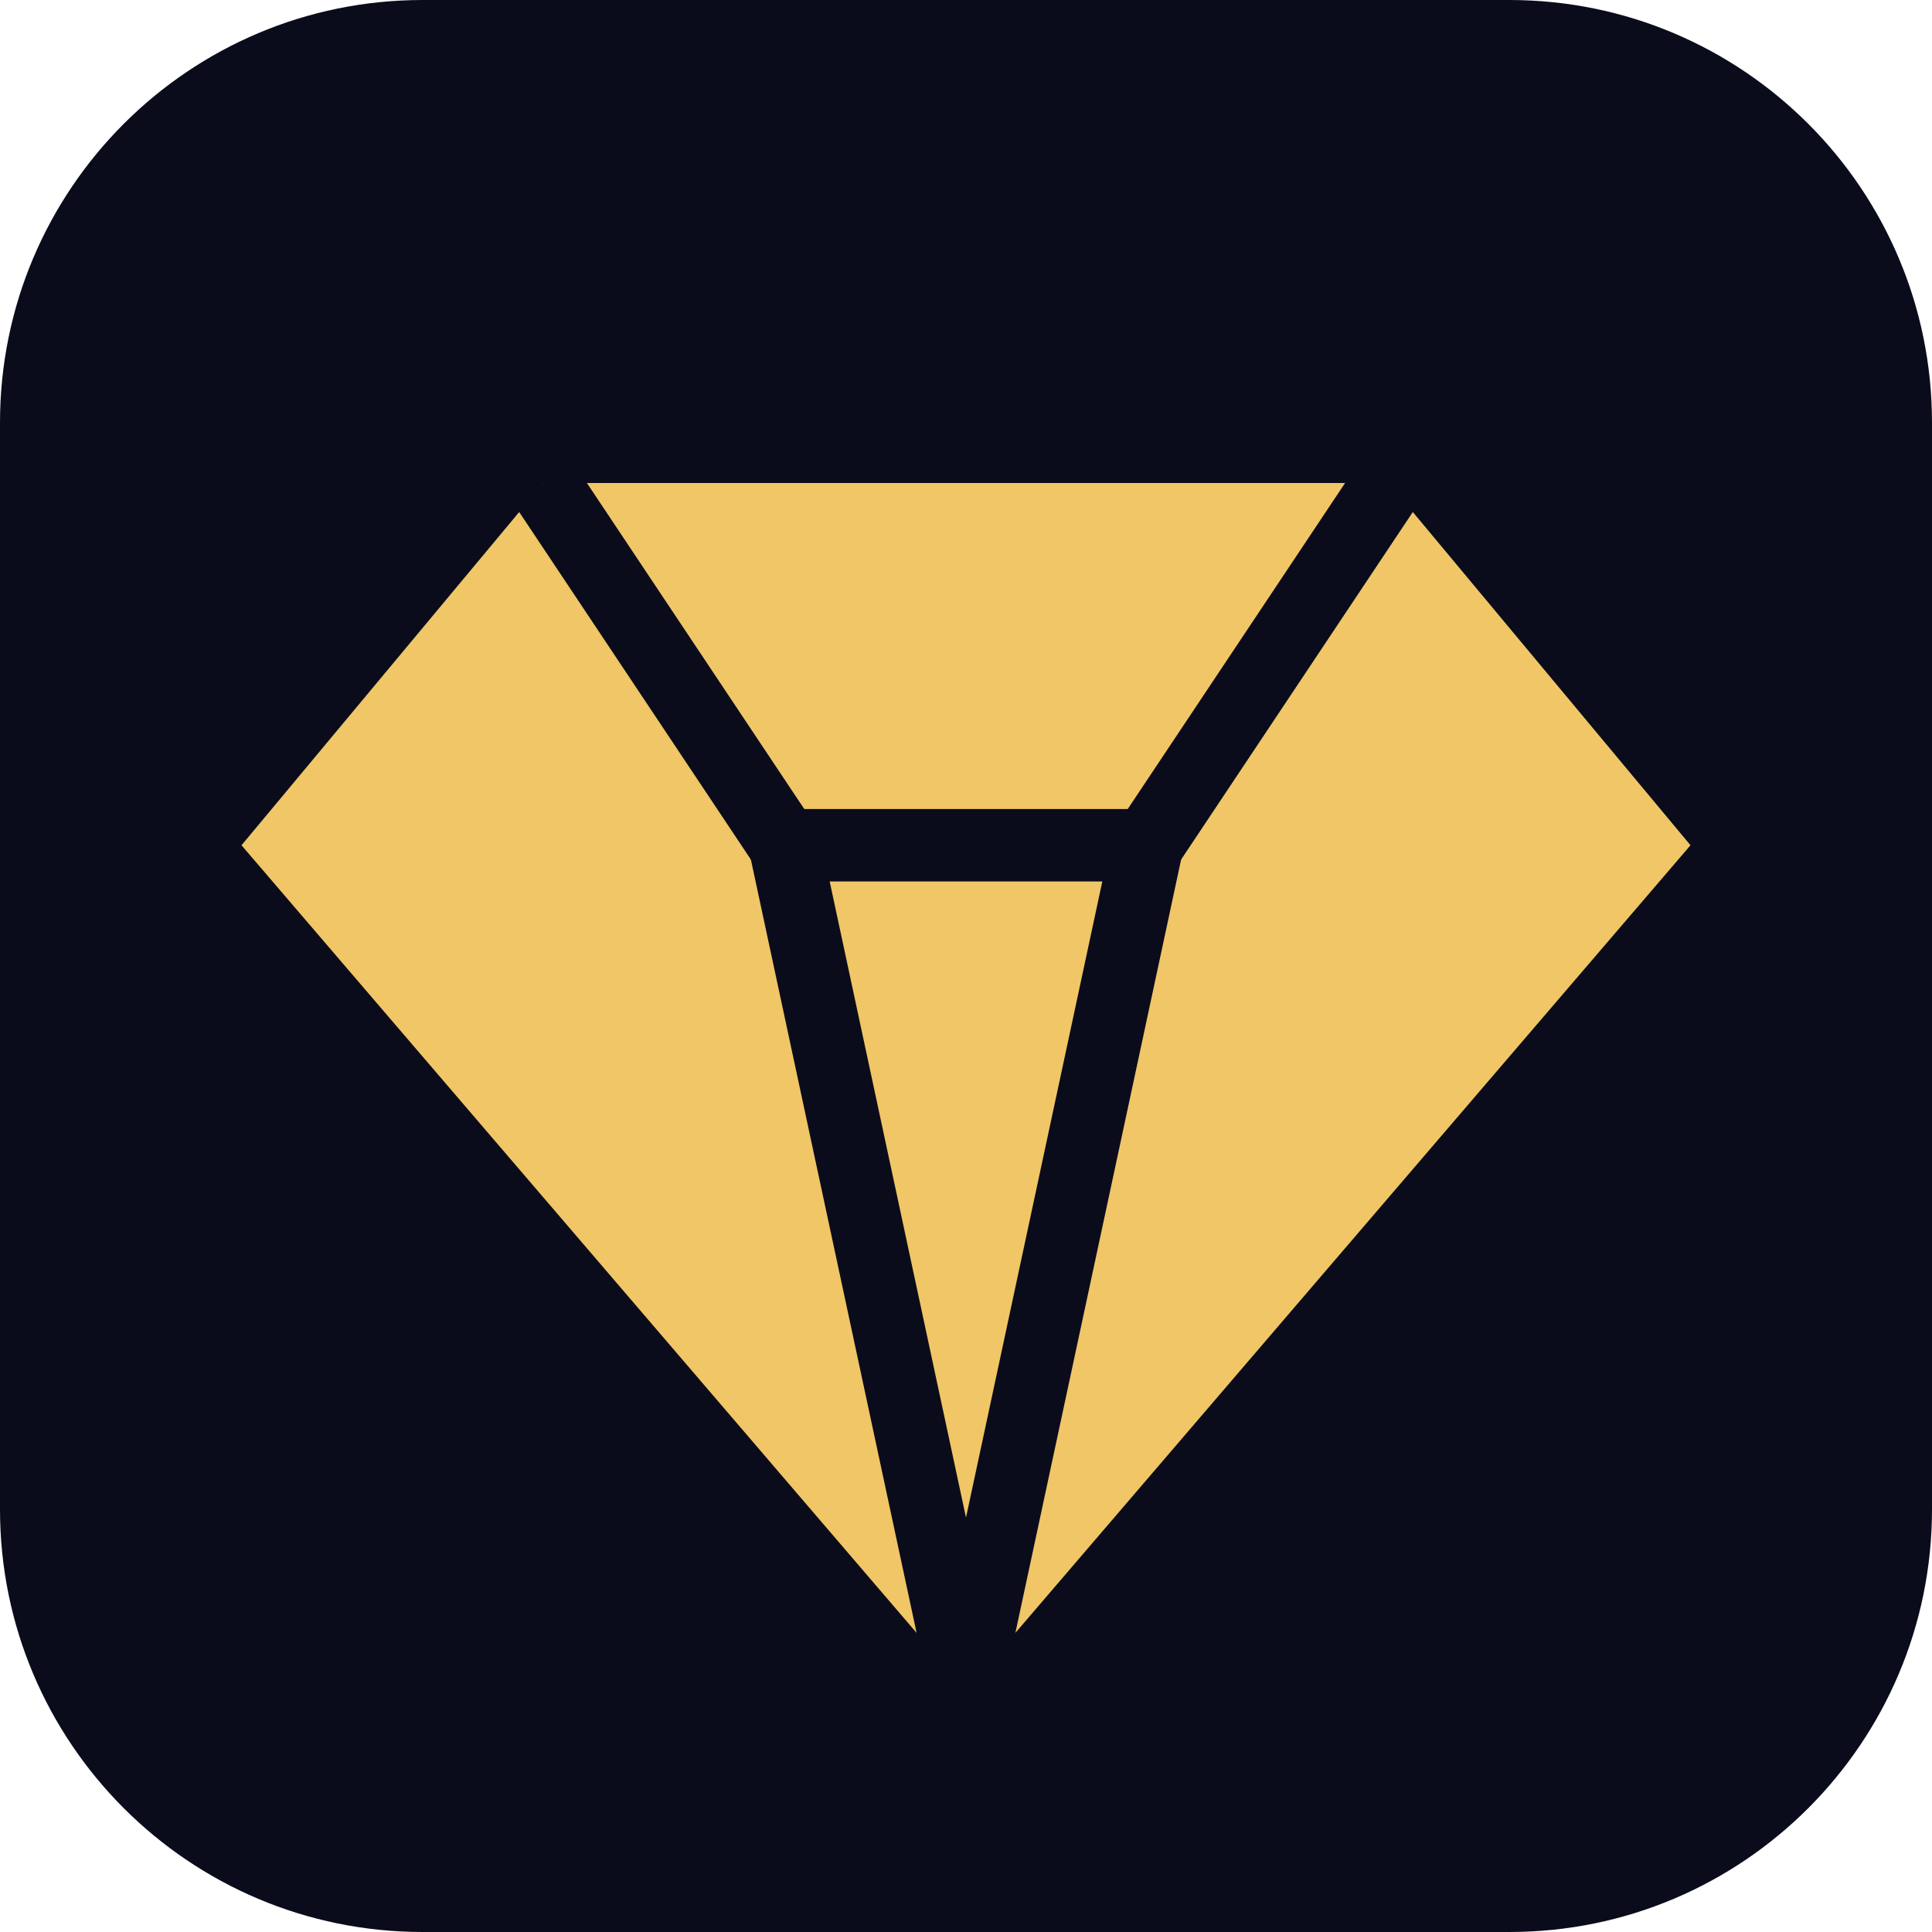
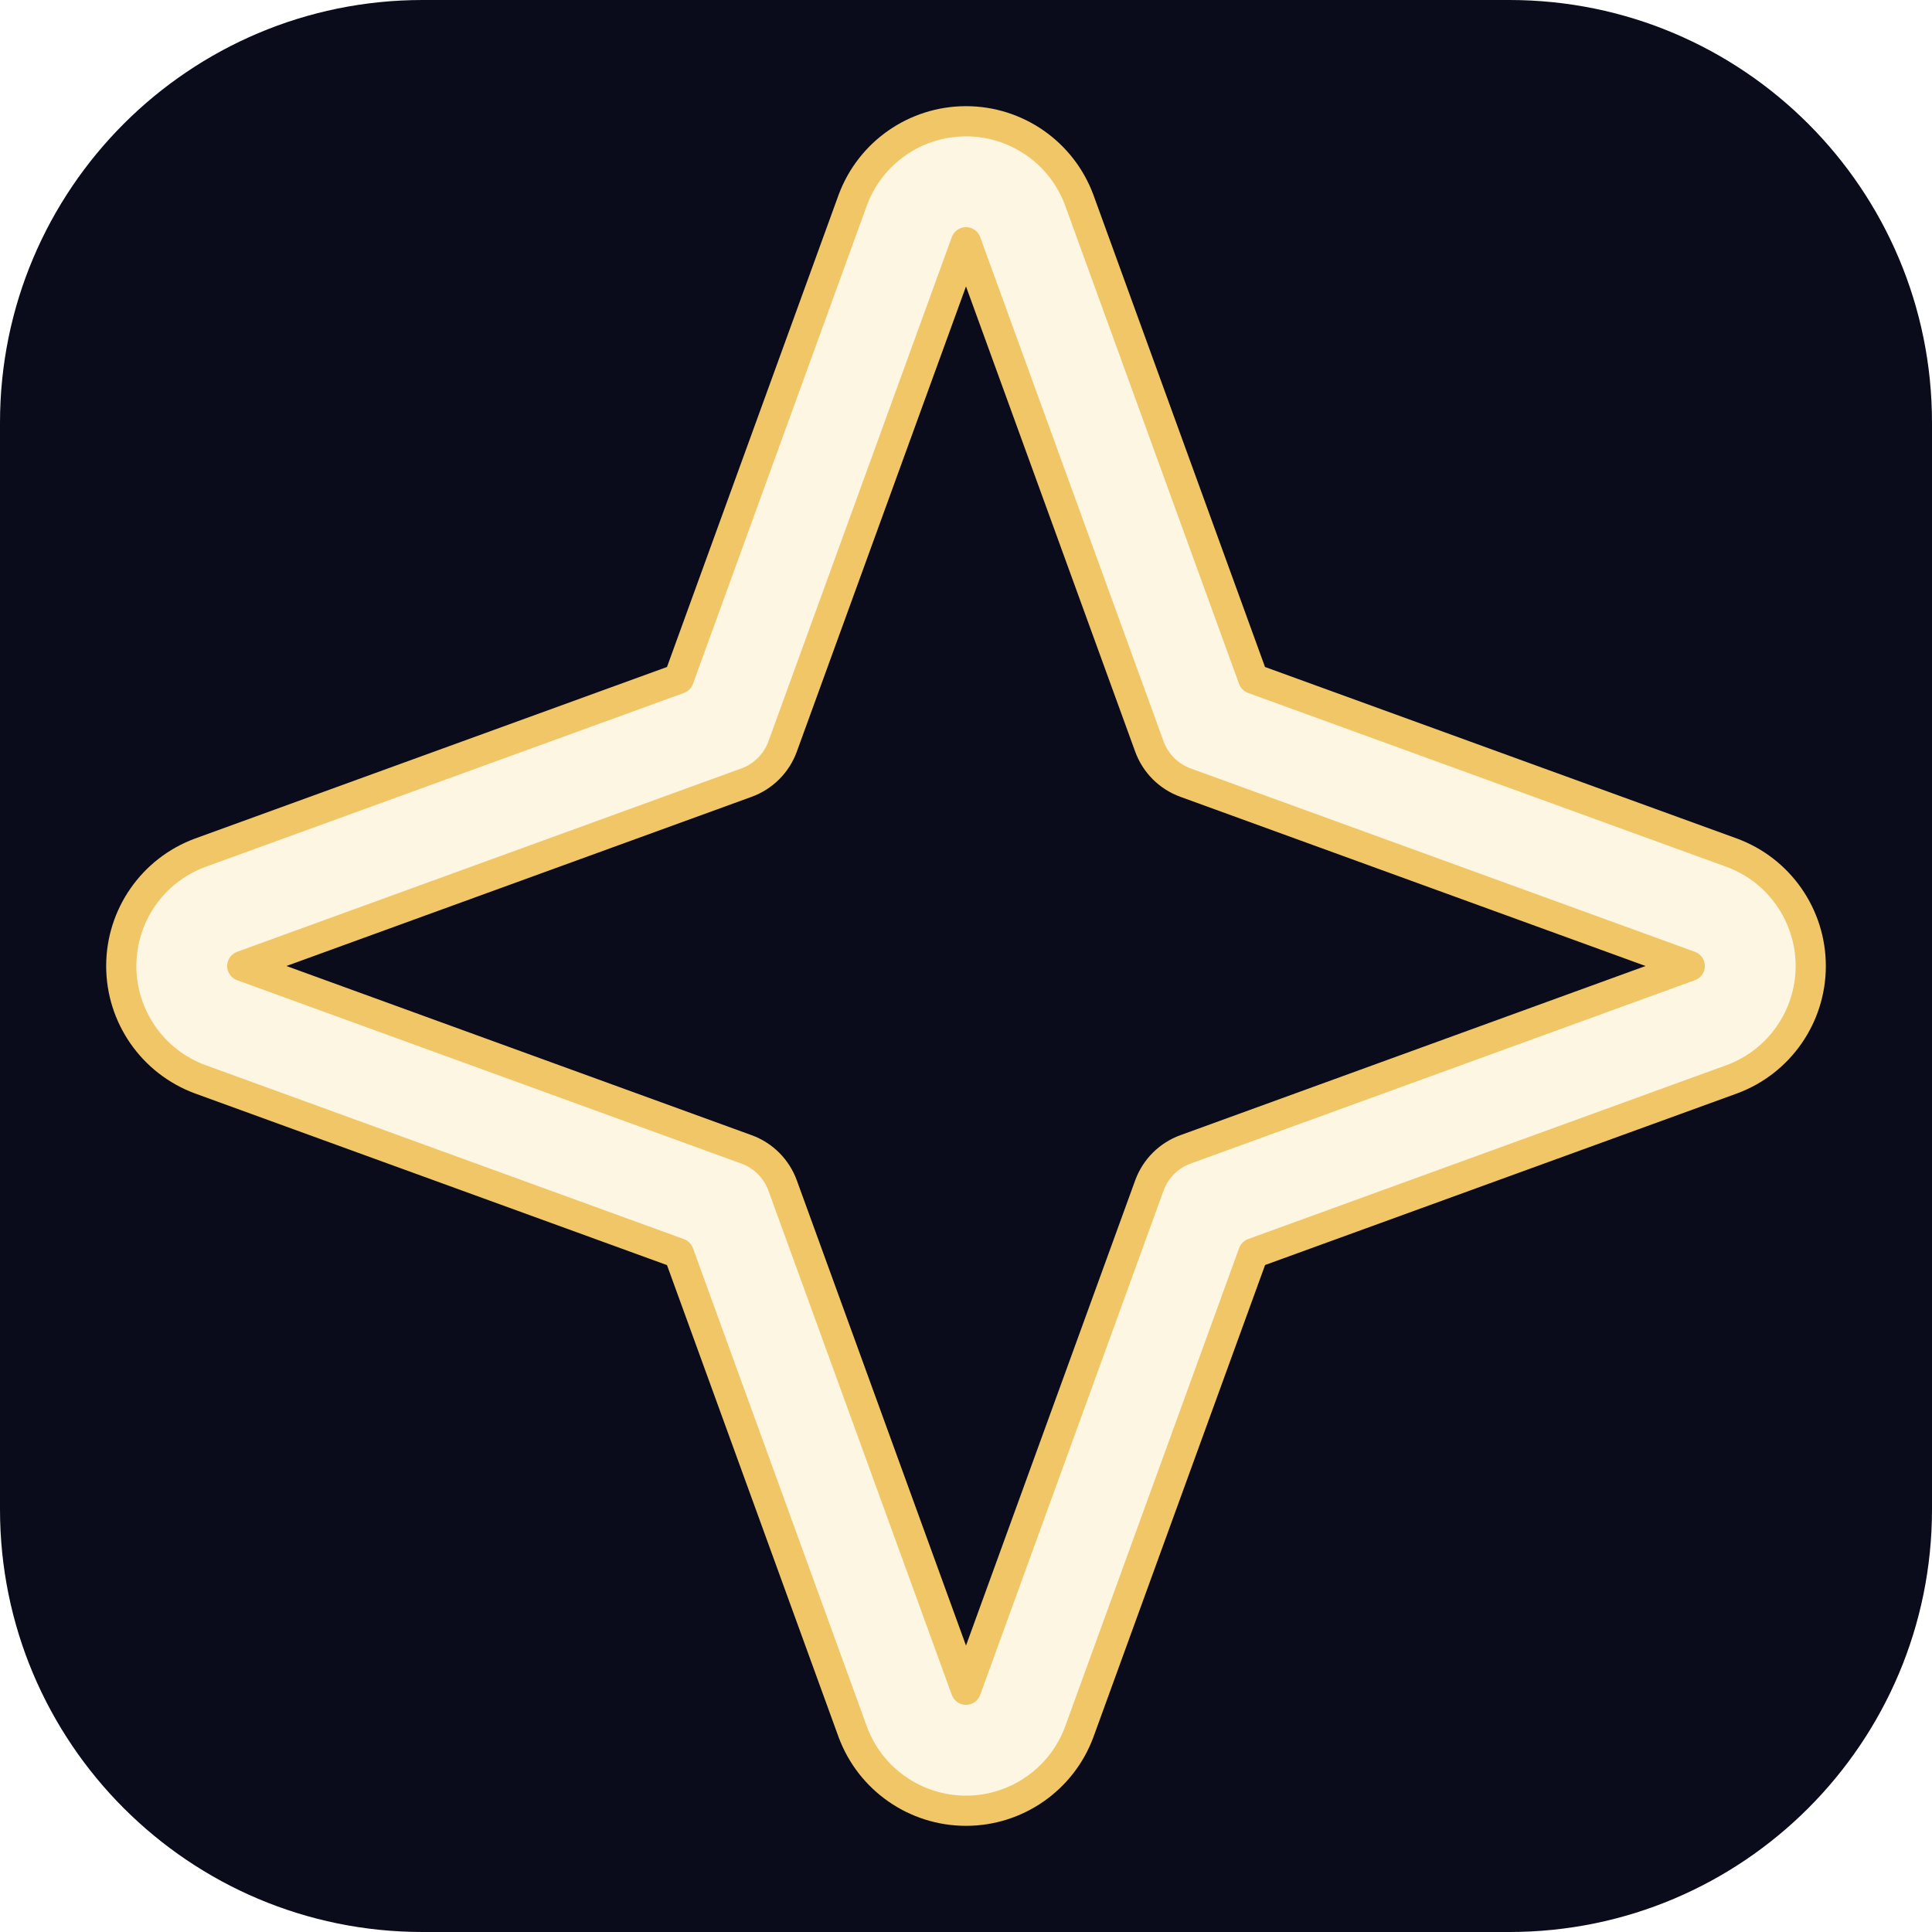
- <svg xmlns="http://www.w3.org/2000/svg" viewBox="0 0 32 32">
-   <rect width="32" height="32" rx="7" fill="#0b0c1b" />
-   <path d="M9 8H23L28 14L16 28L4 14Z" fill="#f0c667" />
-   <path d="M9 8L13 14H19L23 8" fill="none" stroke="#0b0c1b" stroke-width="1.2" stroke-linejoin="round" />
-   <path d="M13 14L16 28M19 14L16 28" fill="none" stroke="#0b0c1b" stroke-width="1.2" stroke-linejoin="round" />
+ <svg xmlns="http://www.w3.org/2000/svg" viewBox="0 0 256 256">
+   <rect width="256" height="256" rx="56" fill="#0b0c1b" />
+   <path fill="#fdf6e3" stroke="#f0c667" stroke-width="4" stroke-linejoin="round" d="M229.5,113,166.06,89.94,143,26.5a16,16,0,0,0-30,0L89.94,89.94,26.5,113a16,16,0,0,0,0,30l63.44,23.07L113,229.5a16,16,0,0,0,30,0l23.07-63.44L229.5,143a16,16,0,0,0,0-30ZM157.08,152.3a8,8,0,0,0-4.78,4.78L128,223.9l-24.3-66.82a8,8,0,0,0-4.78-4.78L32.1,128l66.82-24.3a8,8,0,0,0,4.78-4.78L128,32.1l24.3,66.82a8,8,0,0,0,4.78,4.78L223.9,128Z" />
</svg>
